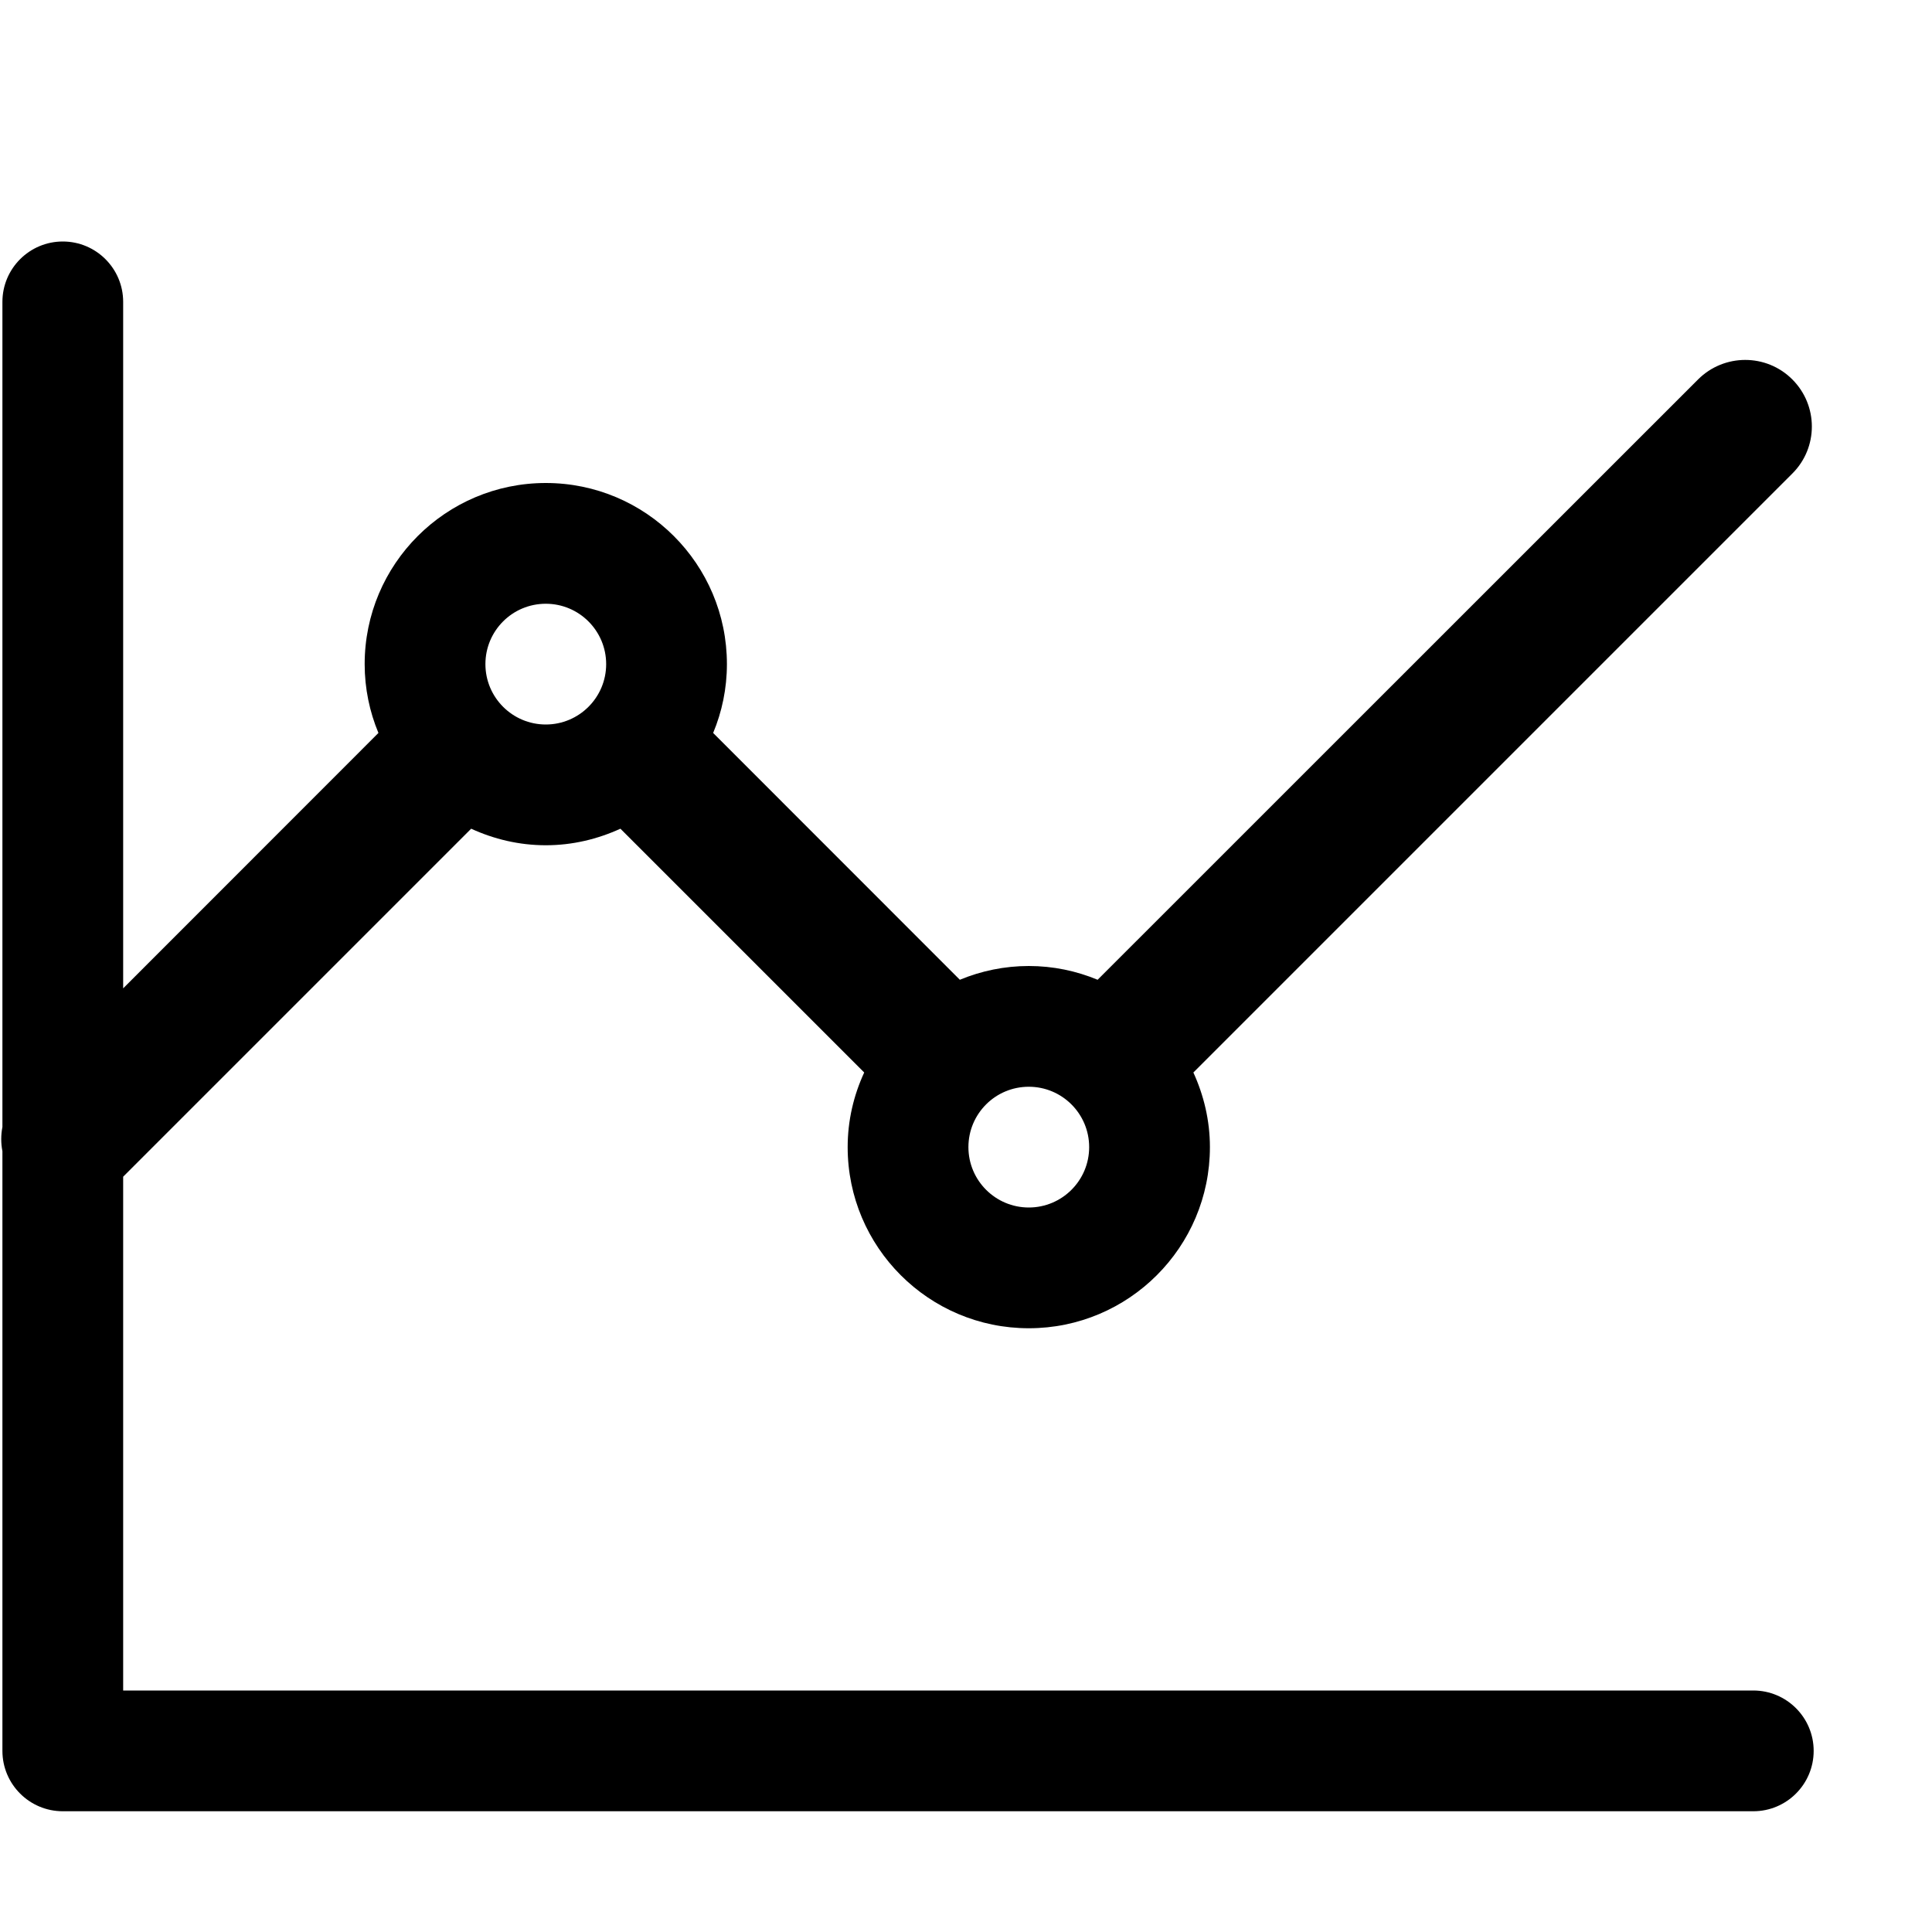
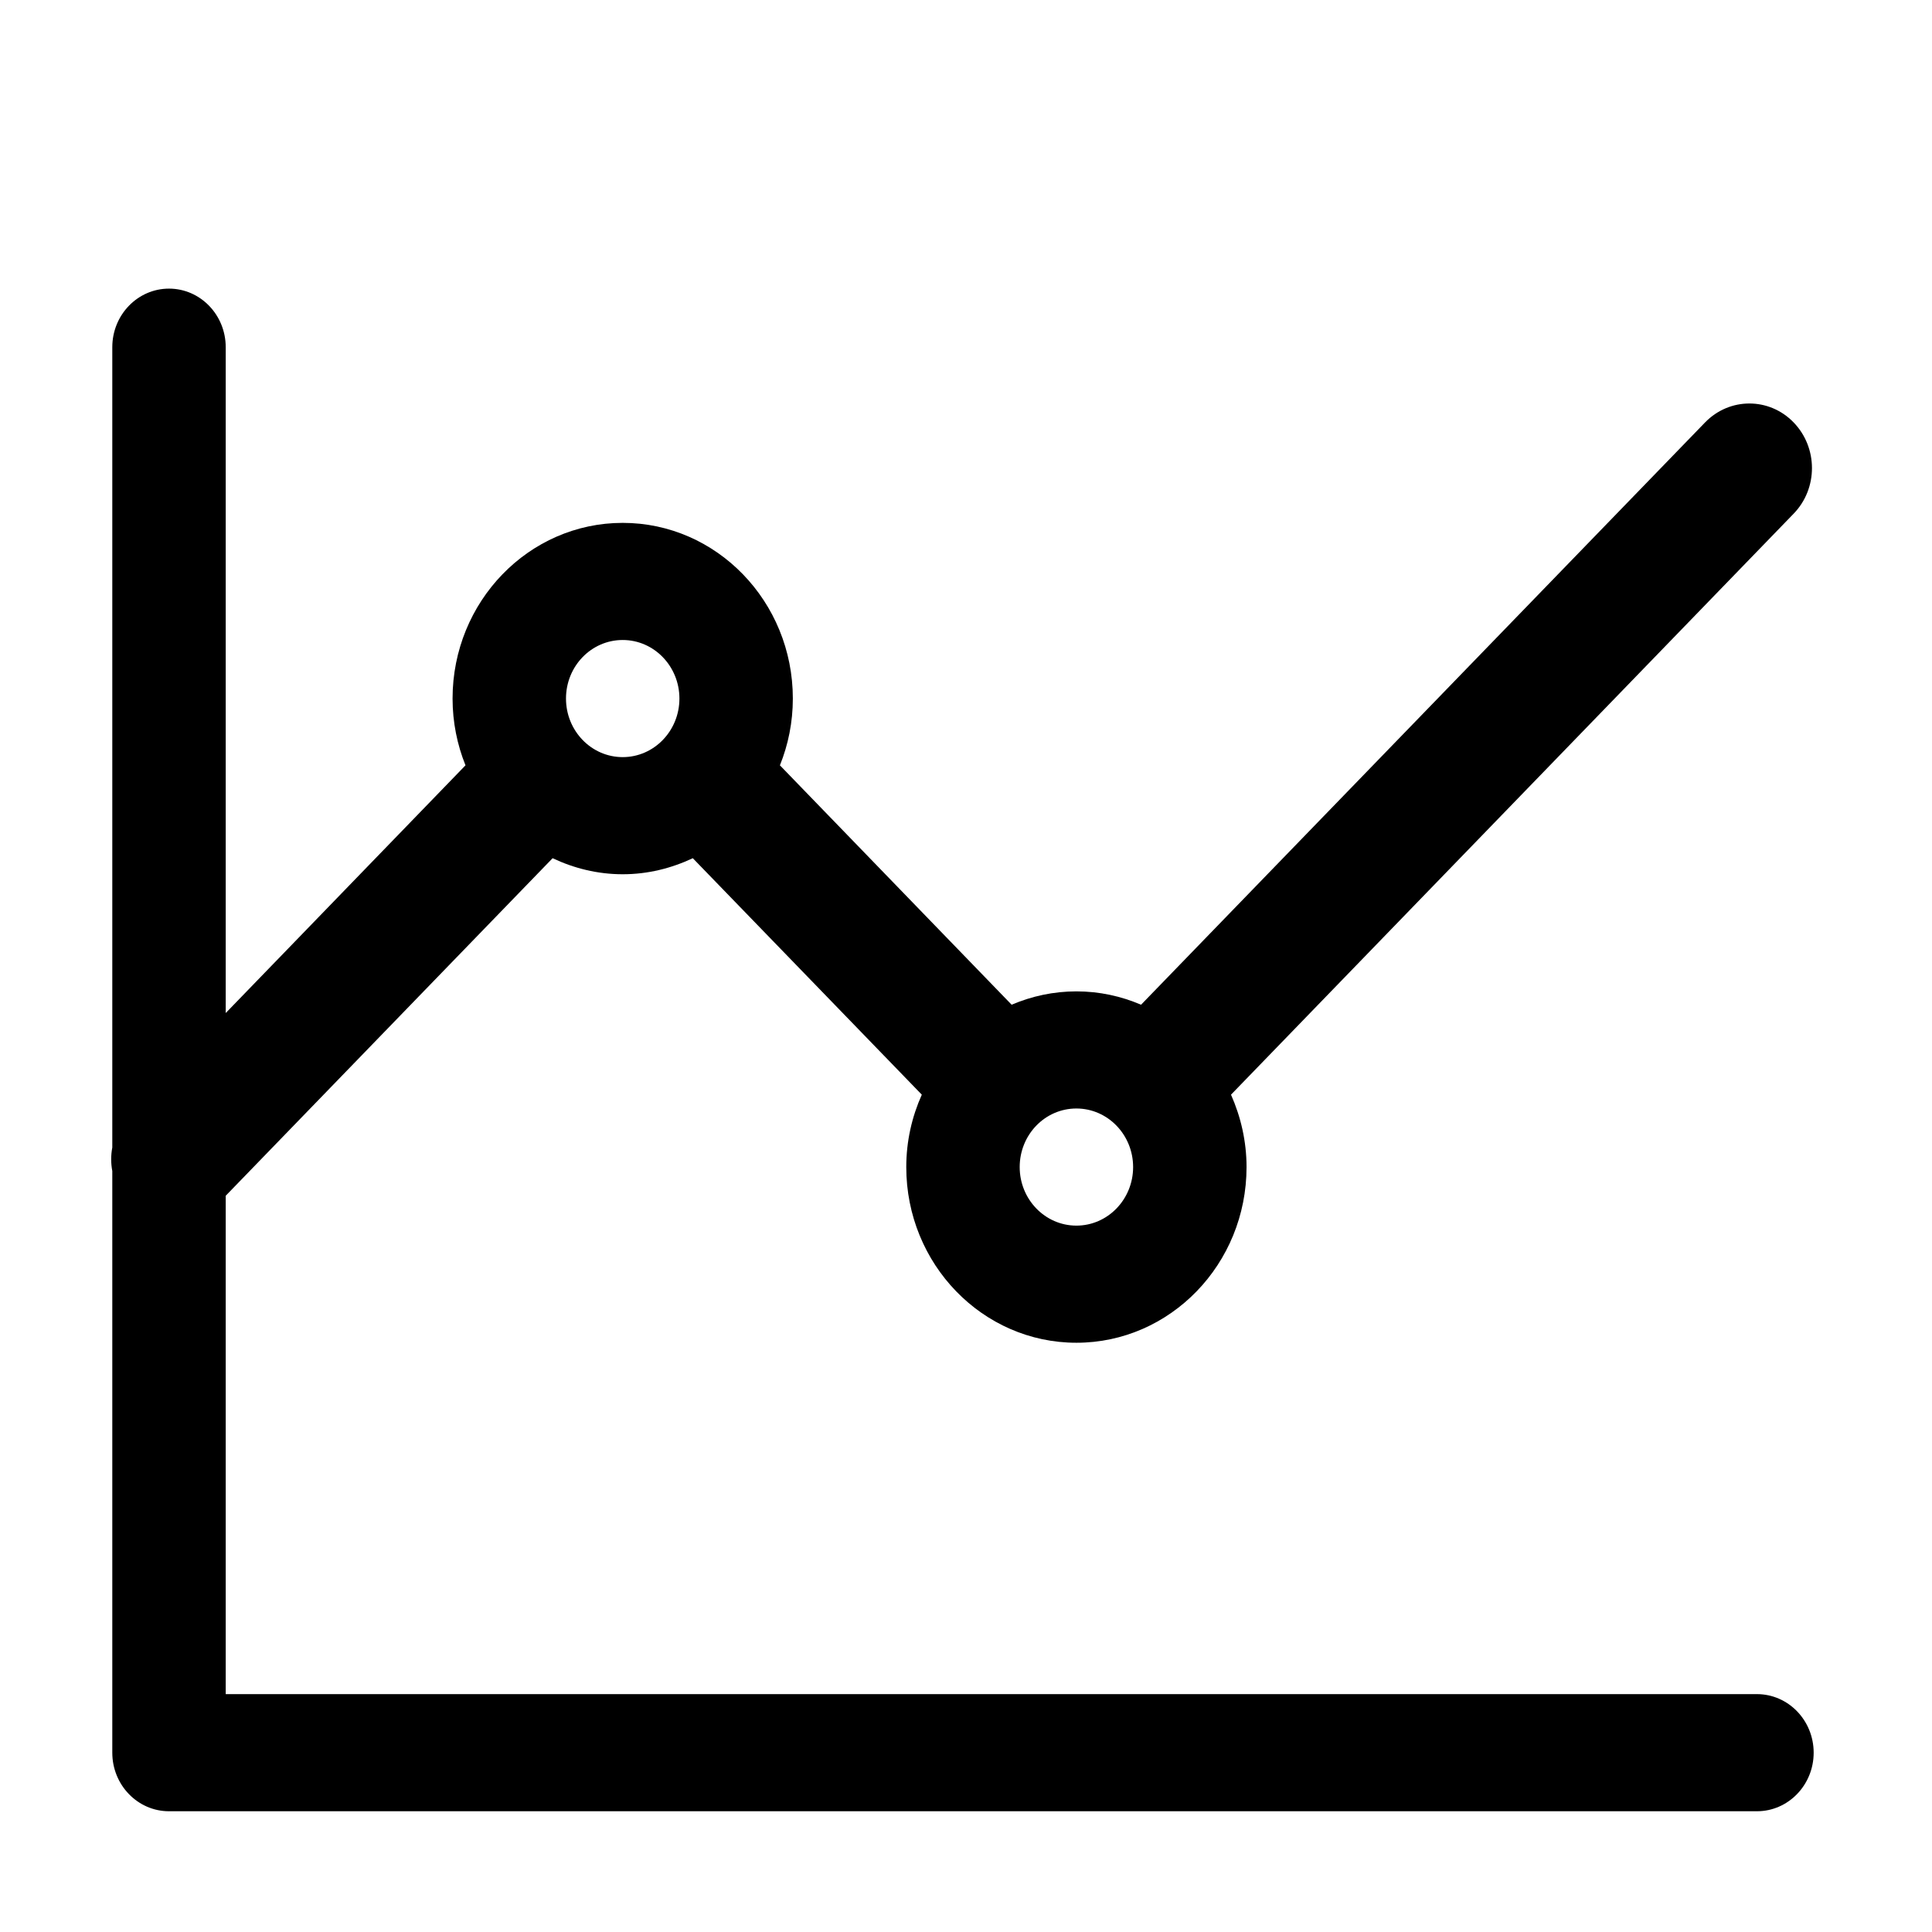
- <svg xmlns="http://www.w3.org/2000/svg" class="icon" width="200px" height="200.00px" viewBox="0 0 1024 1024" version="1.1">
-   <path d="M929.28 896 65.28 896 65.28 623.68l184.448-184.448C261.76 444.736 275.072 448 289.28 448s27.456-3.264 39.552-8.768l129.216 129.216C452.48 580.48 449.28 593.856 449.28 608c0 52.992 43.008 96 96 96s96-43.008 96-96c0-14.144-3.264-27.52-8.768-39.552l317.44-317.44c13.824-13.76 13.824-36.096 0-49.92-13.76-13.76-36.096-13.76-49.92 0L581.76 519.296C570.496 514.624 558.208 512 545.28 512S520 514.624 508.736 519.296L377.984 388.48C382.656 377.28 385.28 364.928 385.28 352c0-52.992-43.008-96-96-96s-96 43.008-96 96c0 12.928 2.624 25.28 7.296 36.48L65.28 523.84 65.28 160c0-17.664-14.336-32-32-32s-32 14.336-32 32l0 437.312c-0.832 4.288-0.832 8.576 0 12.864L1.28 928c0 17.664 14.336 32 32 32l896 0c17.664 0 32-14.336 32-32S946.944 896 929.28 896zM545.28 576c17.664 0 32 14.336 32 32S562.944 640 545.28 640s-32-14.336-32-32S527.552 576 545.28 576zM289.28 320c17.664 0 32 14.336 32 32S306.944 384 289.28 384s-32-14.336-32-32S271.552 320 289.28 320z" />
+ <svg xmlns="http://www.w3.org/2000/svg" class="icon" width="200px" height="200.00px" viewBox="0 0 1024 1024" version="1.1" id="svg1">
+   <defs id="defs1" />
+   <path d="M 931.221,897.921 H 119.636 V 633.776 l 173.258,-178.911 c 11.302,5.339 23.806,8.505 37.153,8.505 13.346,0 25.79,-3.166 37.153,-8.505 l 121.377,125.337 c -5.23,11.671 -8.236,24.645 -8.236,38.365 0,51.401 40.399,93.118 90.176,93.118 49.777,0 90.176,-41.717 90.176,-93.118 0,-13.719 -3.066,-26.694 -8.236,-38.365 L 950.639,272.291 c 12.985,-13.347 12.985,-35.012 0,-48.421 -12.925,-13.347 -33.906,-13.347 -46.892,0 L 604.784,532.525 c -10.581,-4.532 -22.123,-7.077 -34.267,-7.077 -12.144,0 -23.746,2.545 -34.327,7.077 L 413.37,405.636 c 4.389,-10.864 6.853,-22.845 6.853,-35.385 0,-51.401 -40.399,-93.118 -90.176,-93.118 -49.777,0 -90.176,41.717 -90.176,93.118 0,12.54 2.465,24.521 6.853,35.385 L 119.636,536.933 V 184.015 c 0,-17.134 -13.466,-31.039 -30.059,-31.039 -16.592,0 -30.059,13.906 -30.059,31.039 v 424.184 c -0.782,4.159 -0.782,8.319 0,12.478 V 928.961 c 0,17.134 13.466,31.039 30.059,31.039 H 931.221 c 16.592,0 30.059,-13.906 30.059,-31.039 0,-17.134 -13.466,-31.039 -30.059,-31.039 z M 570.517,587.527 c 16.592,0 30.059,13.906 30.059,31.039 0,17.134 -13.466,31.039 -30.059,31.039 -16.592,0 -30.059,-13.906 -30.059,-31.039 0,-17.134 13.406,-31.039 30.059,-31.039 z M 330.047,339.212 c 16.592,0 30.059,13.906 30.059,31.039 0,17.134 -13.466,31.039 -30.059,31.039 -16.592,0 -30.059,-13.906 -30.059,-31.039 0,-17.134 13.406,-31.039 30.059,-31.039 z" id="path1" style="stroke-width:0.955" />
</svg>
